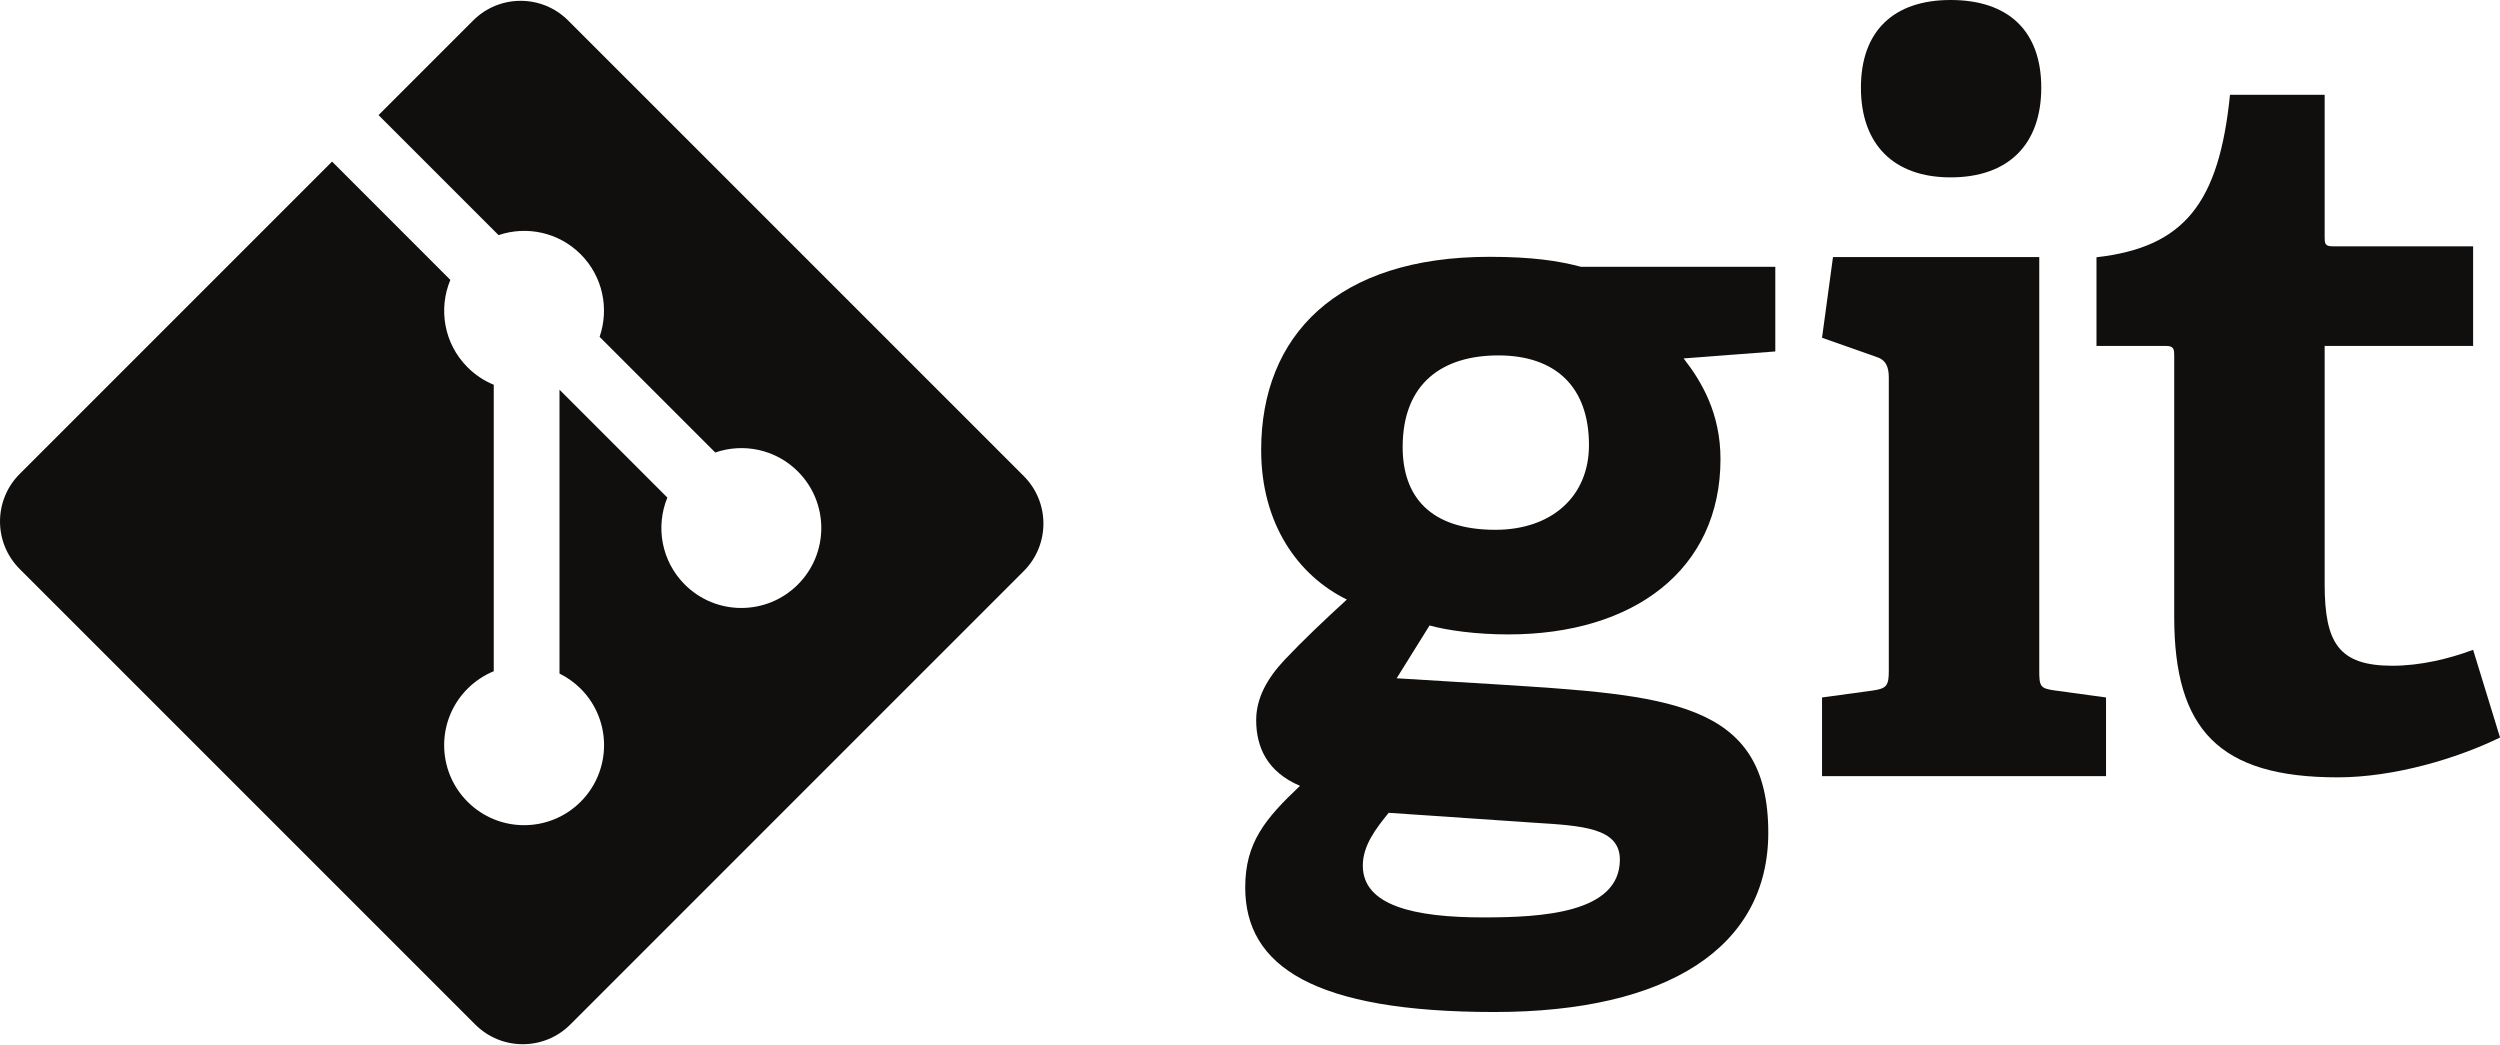
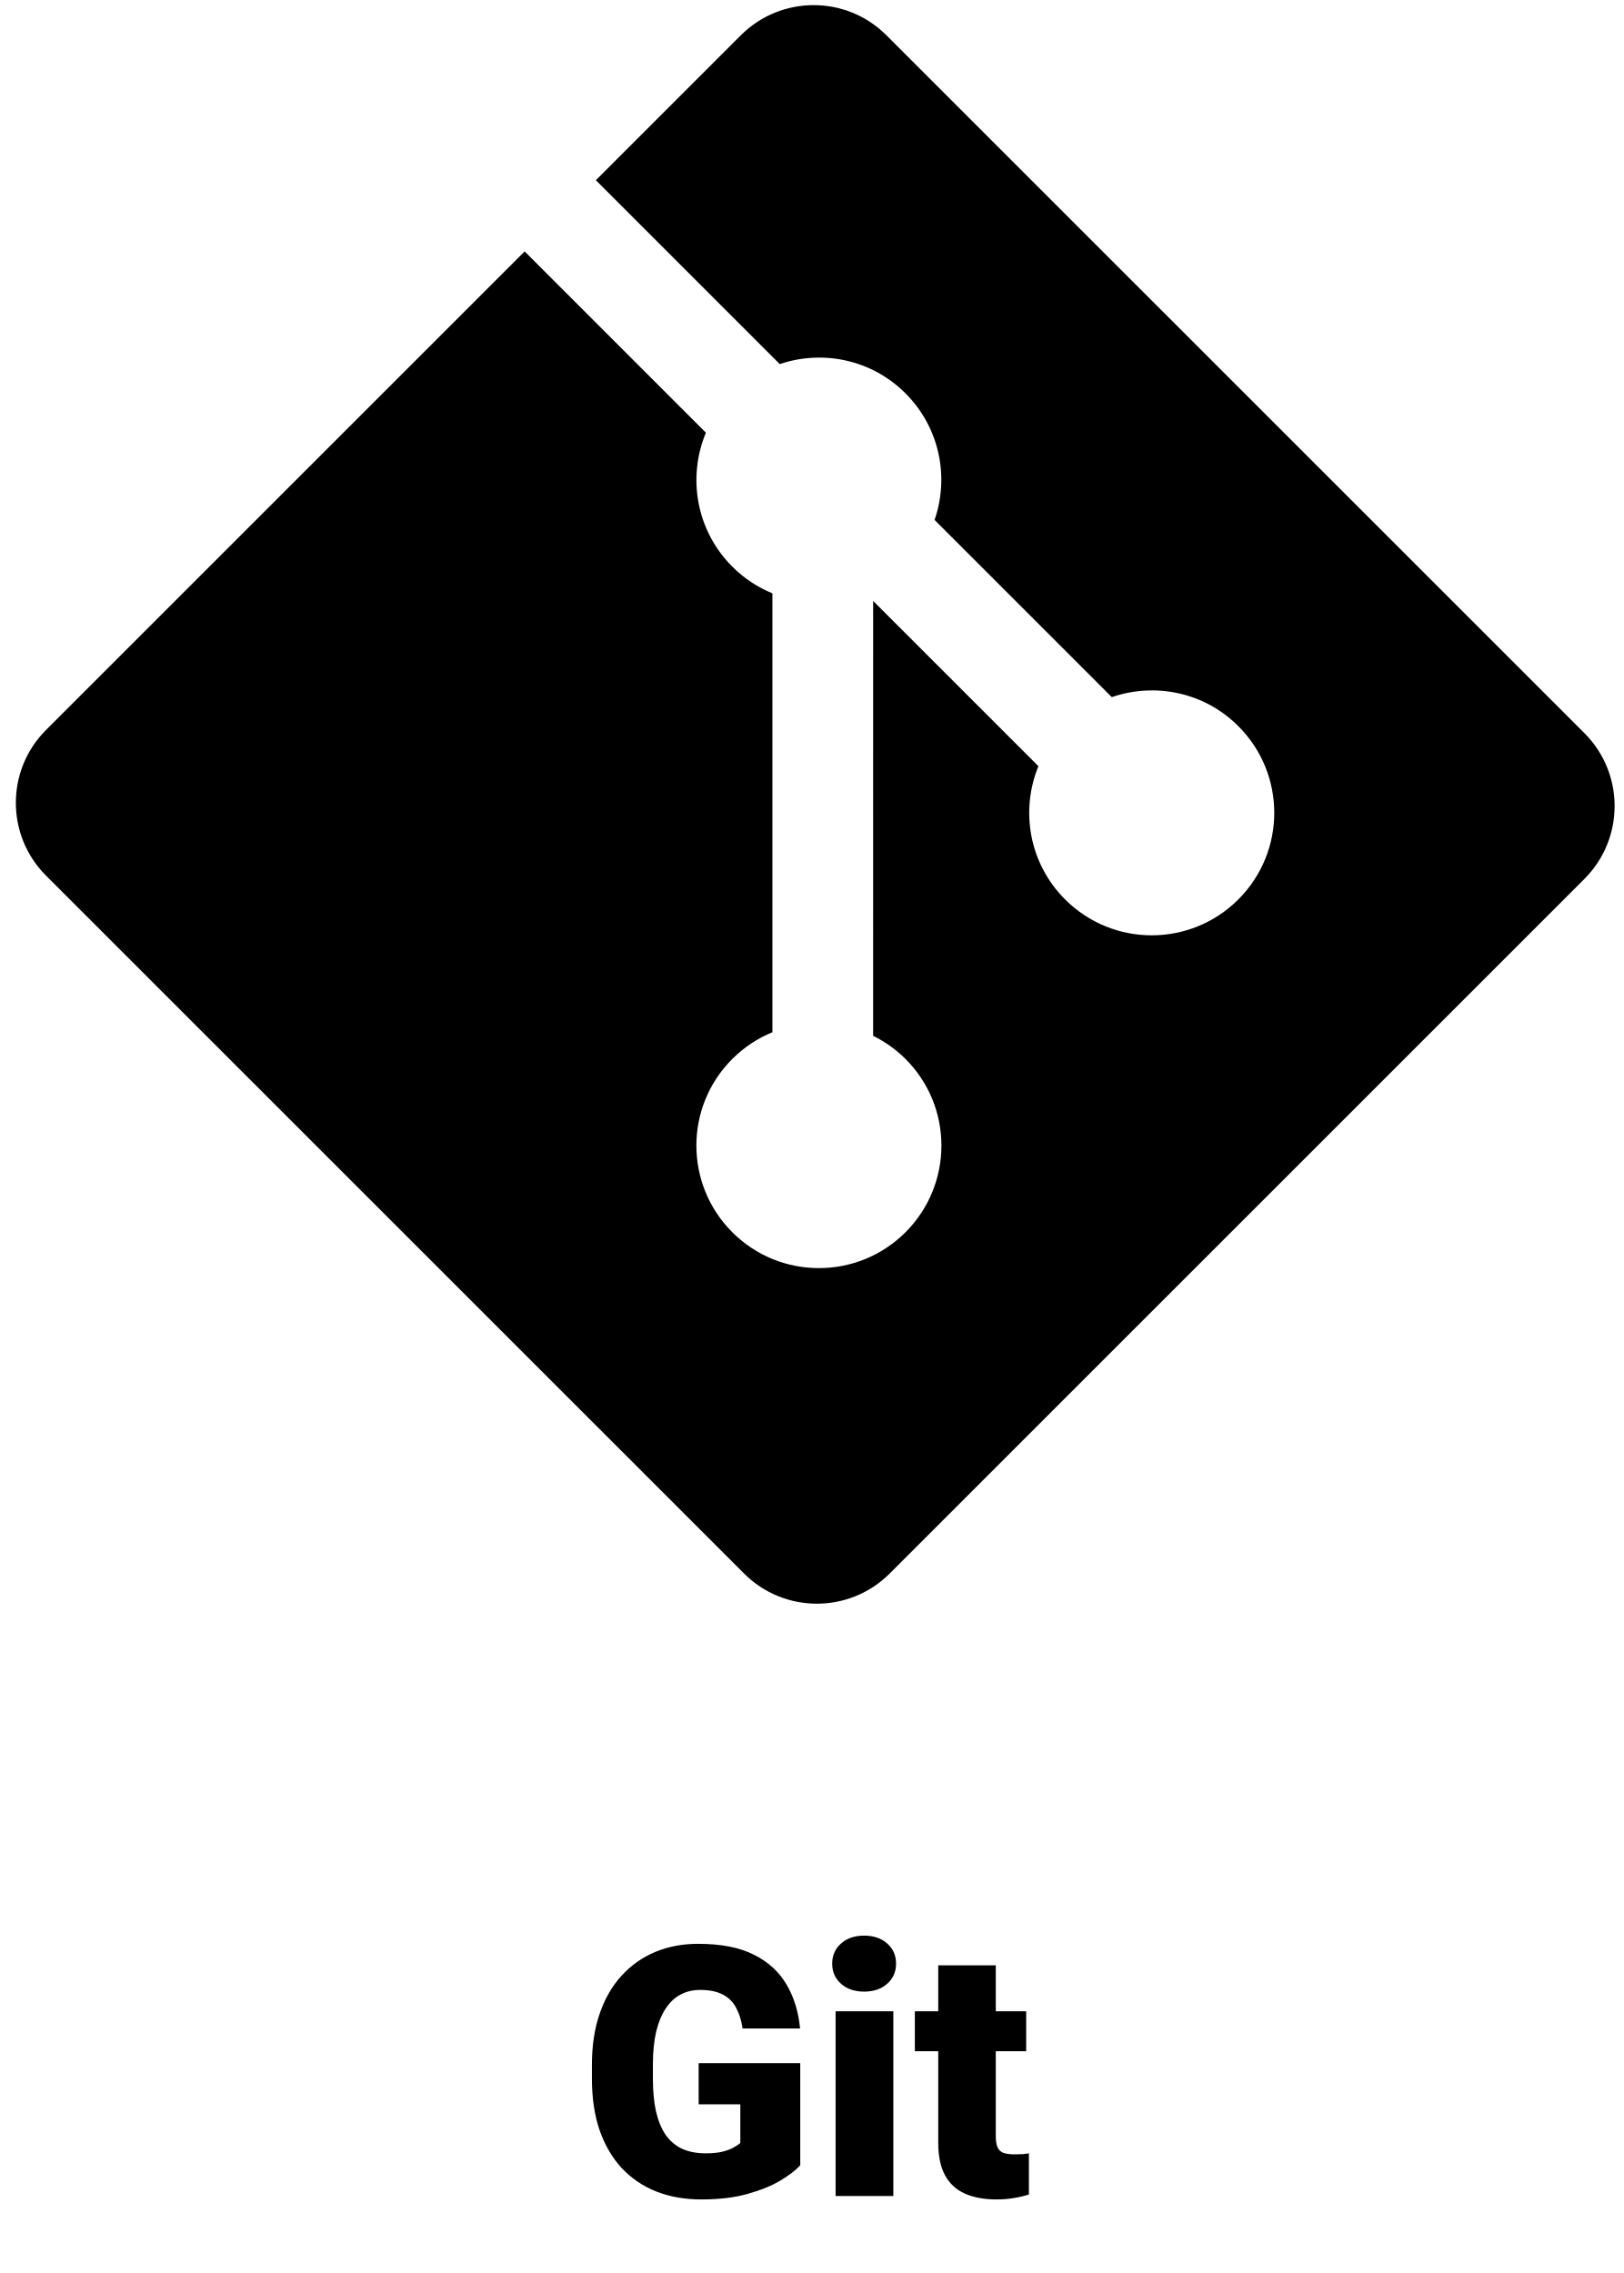
- <svg xmlns="http://www.w3.org/2000/svg" id="svg2" version="1.1" xml:space="preserve" width="272.962" height="114.013" viewBox="0 0 272.962 114.013">
-   <defs id="defs6" />
-   <g id="g10" transform="matrix(1.25,0,0,-1.25,0,114.0125)">
-     <g id="g12" transform="scale(0.1,0.1)">
-       <path d="m 1308.73,601.652 c -47.88,0 -83.54,-23.511 -83.54,-80.093 0,-42.633 23.5,-72.227 80.96,-72.227 48.7,0 81.78,28.695 81.78,73.988 0,51.328 -29.6,78.332 -79.2,78.332 z M 1213,202.133 c -11.33,-13.906 -22.62,-28.68 -22.62,-46.117 0,-34.786 44.36,-45.254 105.3,-45.254 50.48,0 119.24,3.535 119.24,50.468 0,27.895 -33.08,29.622 -74.88,32.243 l -127.04,8.66 z m 257.61,396.89 c 15.64,-20.023 32.2,-47.878 32.2,-87.91 0,-96.601 -75.72,-153.164 -185.35,-153.164 -27.88,0 -53.12,3.473 -68.77,7.817 l -28.73,-46.118 85.28,-5.21 c 150.58,-9.594 239.32,-13.954 239.32,-129.661 0,-100.109 -87.88,-156.652 -239.32,-156.652 -157.52,0 -217.57,40.039 -217.57,108.781 0,39.18 17.41,60.02 47.87,88.782 -28.73,12.144 -38.29,33.89 -38.29,57.398 0,19.16 9.56,36.562 25.25,53.109 15.66,16.52 33.06,33.078 53.95,52.219 -42.64,20.883 -74.85,66.141 -74.85,130.555 0,100.074 66.15,168.804 199.28,168.804 37.43,0 60.07,-3.445 80.09,-8.699 l 169.72,0 0,-73.957 -80.08,-6.094" style="fill:#100f0d;fill-opacity:1;fill-rule:nonzero;stroke:none" id="path14" />
-       <path d="m 1703.8,757.168 c -49.62,0 -78.33,28.746 -78.33,78.371 0,49.563 28.71,76.563 78.33,76.563 50.48,0 79.2,-27 79.2,-76.563 0,-49.625 -28.72,-78.371 -79.2,-78.371 z m -112.29,-523.012 0,68.719 44.4,6.074 c 12.19,1.766 13.92,4.356 13.92,17.442 l 0,255.867 c 0,9.555 -2.6,15.672 -11.33,18.262 l -46.99,16.55 9.57,70.469 180.17,0 0,-361.148 c 0,-13.95 0.84,-15.676 13.93,-17.442 l 44.39,-6.074 0,-68.719 -248.06,0" style="fill:#100f0d;fill-opacity:1;fill-rule:nonzero;stroke:none" id="path16" />
-       <path d="m 2183.73,267.895 c -37.44,-18.254 -92.26,-34.793 -141.89,-34.793 -103.56,0 -142.71,41.734 -142.71,140.121 l 0,228.004 c 0,5.211 0,8.707 -6.99,8.707 l -60.91,0 0,77.453 c 76.61,8.726 107.05,47.027 116.62,141.886 l 82.69,0 0,-123.625 c 0,-6.07 0,-8.699 6.97,-8.699 l 122.7,0 0,-87.015 -129.67,0 0,-207.989 c 0,-51.355 12.2,-71.355 59.17,-71.355 24.4,0 49.61,6.074 70.5,13.914 l 23.52,-76.609" style="fill:#100f0d;fill-opacity:1;fill-rule:nonzero;stroke:none" id="path18" />
-       <path d="m 894.215,496.285 -397.938,397.91 c -22.898,22.918 -60.066,22.918 -82.996,0 L 330.652,811.559 435.469,706.738 c 24.367,8.227 52.297,2.711 71.711,-16.707 19.515,-19.539 24.992,-47.707 16.558,-72.156 l 101.024,-101.02 c 24.441,8.422 52.64,2.981 72.156,-16.57 27.285,-27.277 27.285,-71.476 0,-98.762 -27.289,-27.293 -71.488,-27.293 -98.789,0 -20.516,20.532 -25.59,50.676 -15.199,75.954 l -94.215,94.218 -0.008,-247.929 c 6.652,-3.293 12.93,-7.688 18.473,-13.207 27.277,-27.274 27.277,-71.465 0,-98.782 -27.285,-27.273 -71.504,-27.273 -98.762,0 -27.281,27.317 -27.281,71.508 0,98.782 6.742,6.73 14.543,11.824 22.867,15.238 l 0,250.23 c -8.324,3.403 -16.113,8.461 -22.867,15.239 -20.664,20.648 -25.641,50.976 -15.043,76.351 L 290.051,770.961 17.199,498.125 c -22.926,-22.937 -22.926,-60.105 0,-83.027 L 415.133,17.188 c 22.91,-22.918 60.066,-22.918 83.008,0 L 894.215,413.254 c 22.918,22.93 22.918,60.109 0,83.031" style="fill:#100f0d;fill-opacity:1;fill-rule:nonzero;stroke:none" id="path20" />
-     </g>
-   </g>
+ <svg xmlns="http://www.w3.org/2000/svg" width="65" height="91" viewBox="0 0 65 91" fill="none">
+   <path d="M32.035 82.6V86.688C31.866 86.874 31.607 87.075 31.256 87.289C30.91 87.499 30.472 87.679 29.943 87.829C29.415 87.98 28.793 88.055 28.077 88.055C27.416 88.055 26.817 87.95 26.279 87.74C25.741 87.526 25.279 87.214 24.892 86.804C24.509 86.389 24.213 85.883 24.003 85.286C23.798 84.685 23.695 83.996 23.695 83.222V82.668C23.695 81.893 23.8 81.205 24.01 80.603C24.219 80.002 24.513 79.496 24.892 79.086C25.274 78.671 25.723 78.357 26.238 78.143C26.758 77.928 27.328 77.821 27.947 77.821C28.863 77.821 29.608 77.967 30.183 78.259C30.757 78.546 31.192 78.945 31.488 79.455C31.785 79.961 31.965 80.546 32.028 81.212H29.725C29.679 80.884 29.592 80.606 29.465 80.378C29.342 80.145 29.164 79.97 28.932 79.852C28.699 79.728 28.398 79.667 28.029 79.667C27.742 79.667 27.48 79.728 27.243 79.852C27.011 79.975 26.812 80.162 26.648 80.412C26.484 80.658 26.357 80.968 26.266 81.342C26.179 81.716 26.136 82.153 26.136 82.654V83.222C26.136 83.718 26.177 84.154 26.259 84.527C26.345 84.901 26.473 85.213 26.642 85.464C26.815 85.71 27.034 85.897 27.298 86.024C27.567 86.147 27.884 86.209 28.248 86.209C28.503 86.209 28.722 86.189 28.904 86.147C29.087 86.102 29.237 86.047 29.355 85.983C29.479 85.915 29.572 85.851 29.636 85.792V84.247H27.968V82.6H32.035ZM35.761 80.522V87.918H33.45V80.522H35.761ZM33.313 78.614C33.313 78.286 33.432 78.017 33.669 77.808C33.906 77.598 34.214 77.493 34.592 77.493C34.97 77.493 35.278 77.598 35.515 77.808C35.752 78.017 35.87 78.286 35.87 78.614C35.87 78.942 35.752 79.211 35.515 79.421C35.278 79.63 34.97 79.735 34.592 79.735C34.214 79.735 33.906 79.63 33.669 79.421C33.432 79.211 33.313 78.942 33.313 78.614ZM41.079 80.522V82.121H36.622V80.522H41.079ZM37.559 78.683H39.862V85.505C39.862 85.701 39.885 85.853 39.931 85.963C39.976 86.068 40.054 86.143 40.163 86.189C40.277 86.23 40.427 86.25 40.614 86.25C40.746 86.25 40.856 86.248 40.942 86.243C41.029 86.234 41.111 86.223 41.188 86.209V87.856C40.992 87.92 40.787 87.968 40.573 88C40.359 88.037 40.131 88.055 39.89 88.055C39.398 88.055 38.976 87.977 38.625 87.822C38.279 87.667 38.014 87.424 37.832 87.091C37.65 86.758 37.559 86.325 37.559 85.792V78.683Z" fill="black" />
+   <path d="M63.428 29.354L35.484 1.412C33.876 -0.197 31.266 -0.197 29.656 1.412L23.853 7.215L31.214 14.576C32.925 13.998 34.886 14.385 36.249 15.749C37.62 17.121 38.005 19.099 37.412 20.816L44.506 27.91C46.223 27.318 48.203 27.7 49.573 29.073C51.489 30.989 51.489 34.092 49.573 36.008C47.657 37.925 44.553 37.925 42.636 36.008C41.195 34.567 40.839 32.45 41.569 30.675L34.953 24.059L34.952 41.469C35.419 41.7 35.86 42.008 36.249 42.396C38.165 44.311 38.165 47.414 36.249 49.333C34.334 51.248 31.228 51.248 29.314 49.333C27.398 47.414 27.398 44.311 29.314 42.396C29.788 41.923 30.335 41.566 30.92 41.326V23.754C30.335 23.515 29.788 23.16 29.314 22.684C27.863 21.234 27.514 19.105 28.258 17.323L21.002 10.066L1.842 29.225C0.232 30.835 0.232 33.446 1.842 35.055L29.786 62.997C31.395 64.606 34.004 64.606 35.615 62.997L63.428 35.185C65.037 33.574 65.037 30.964 63.428 29.354Z" fill="black" />
</svg>
